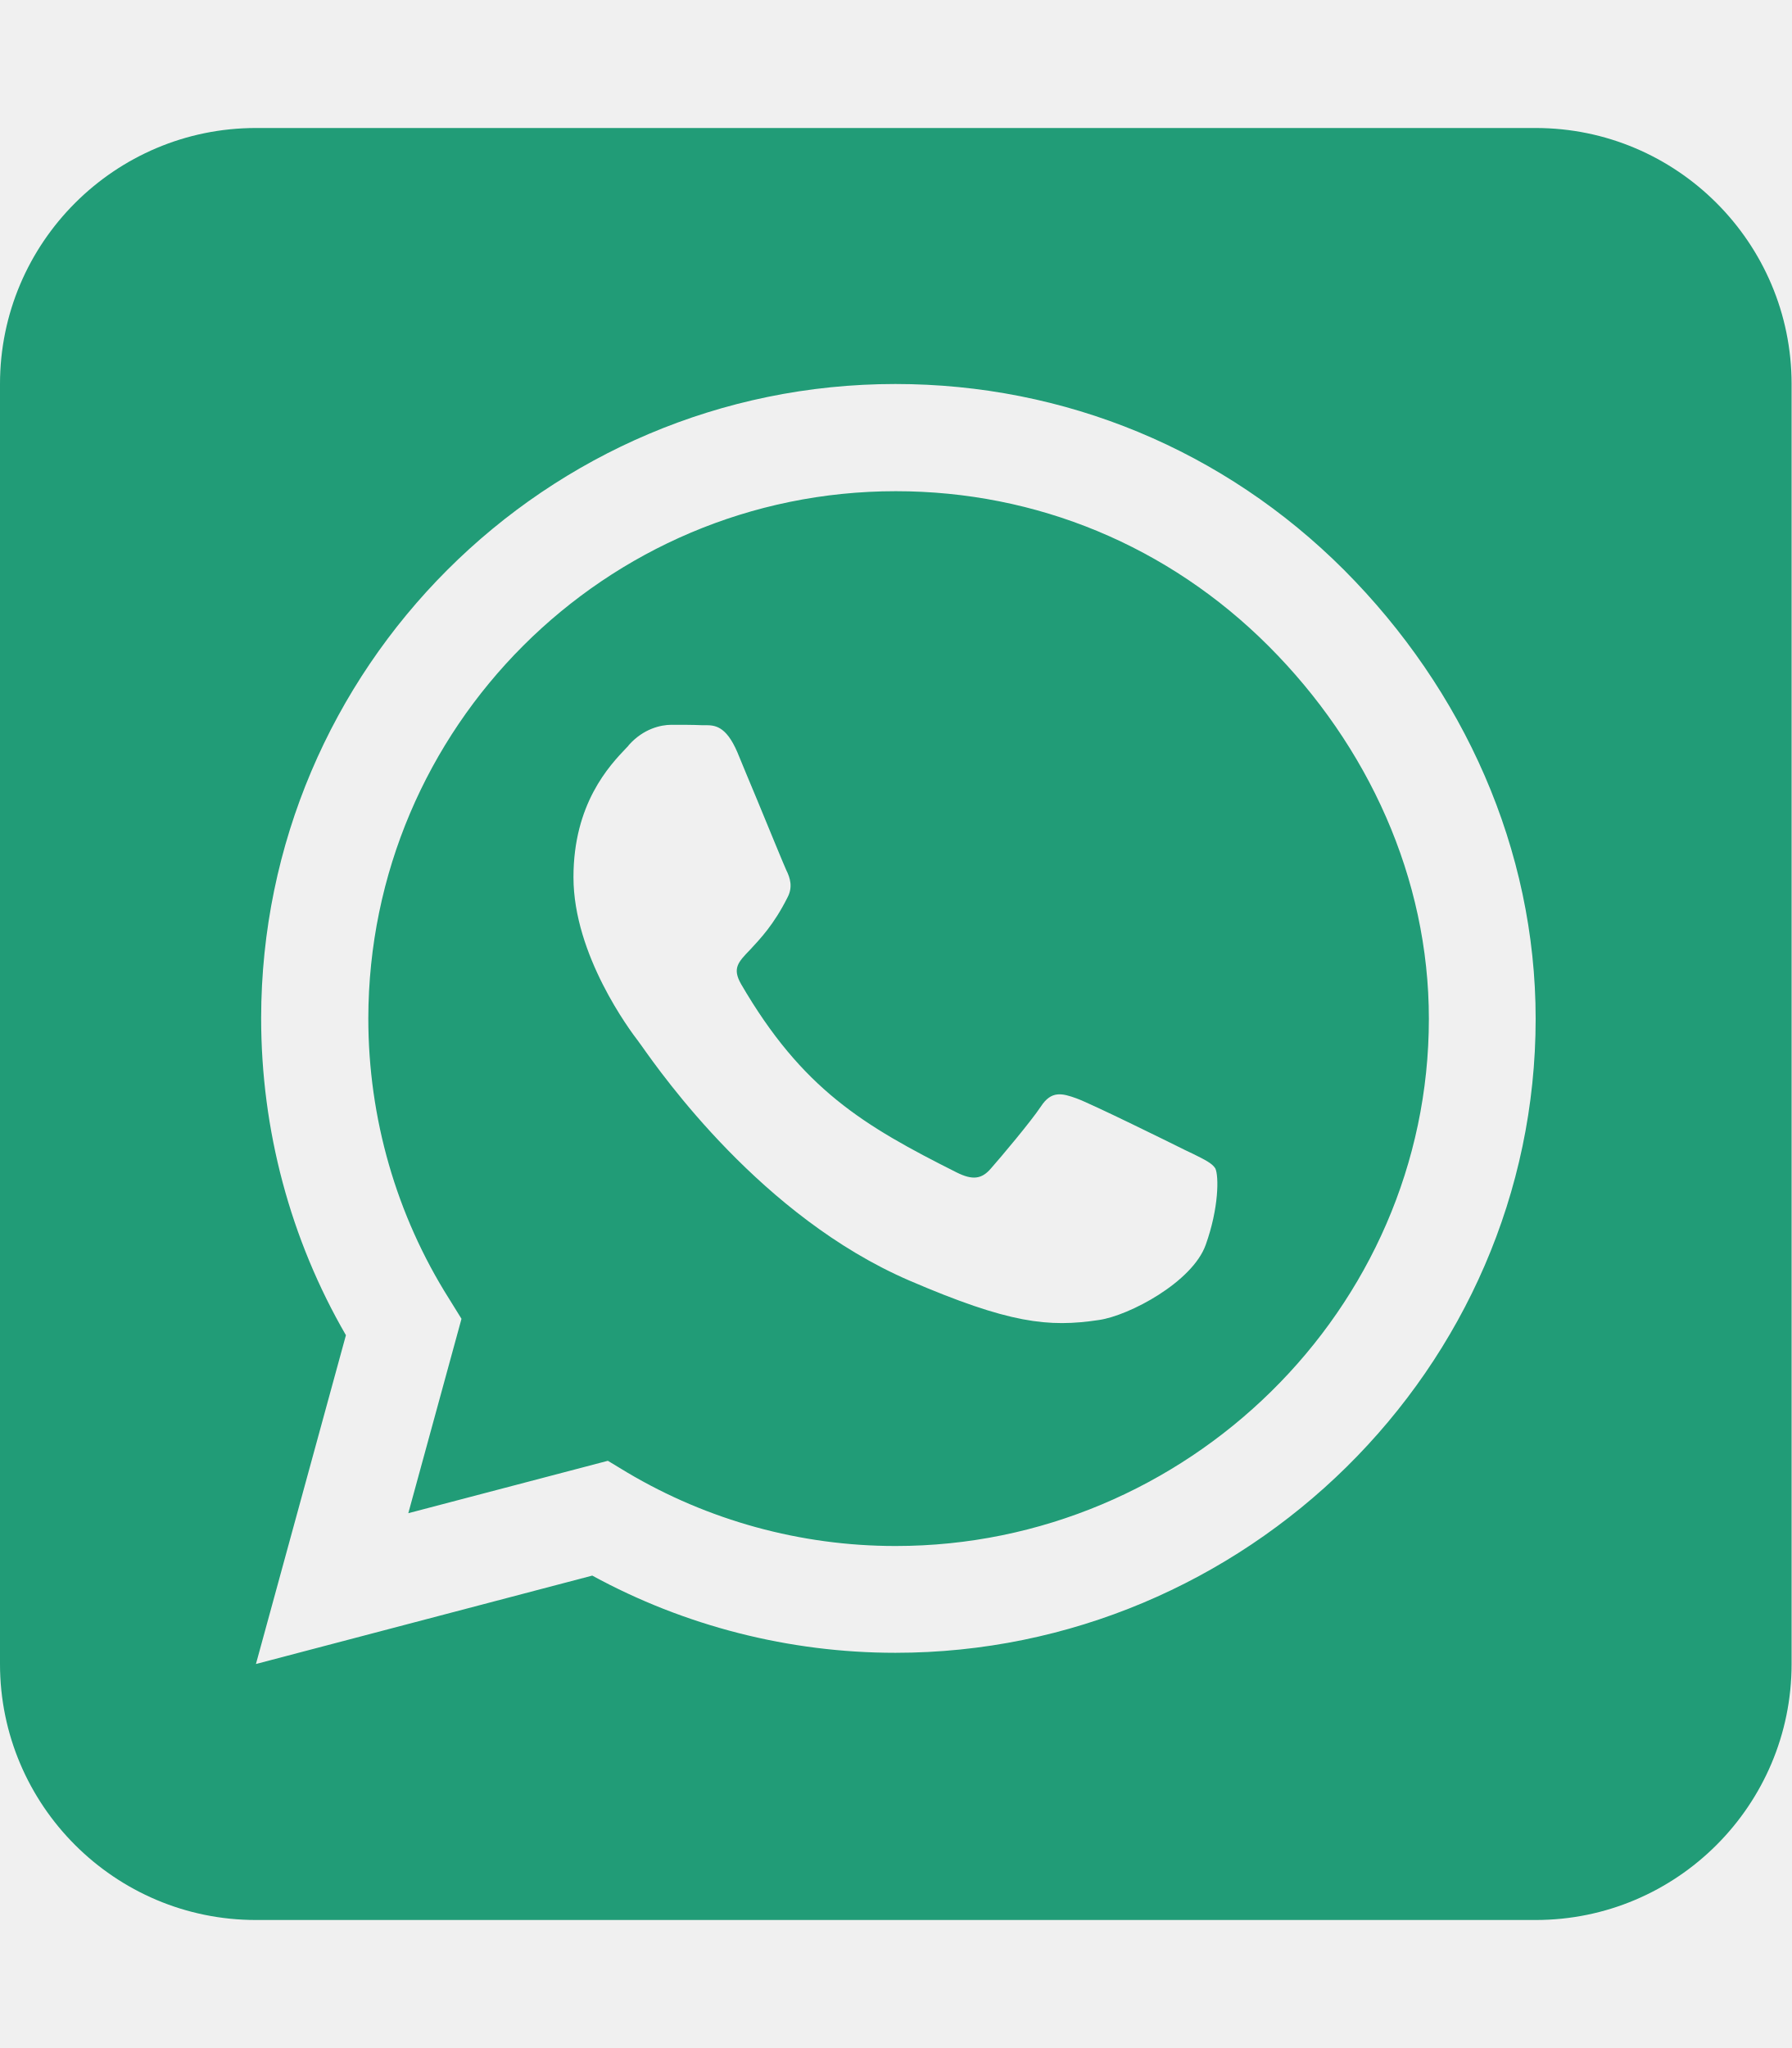
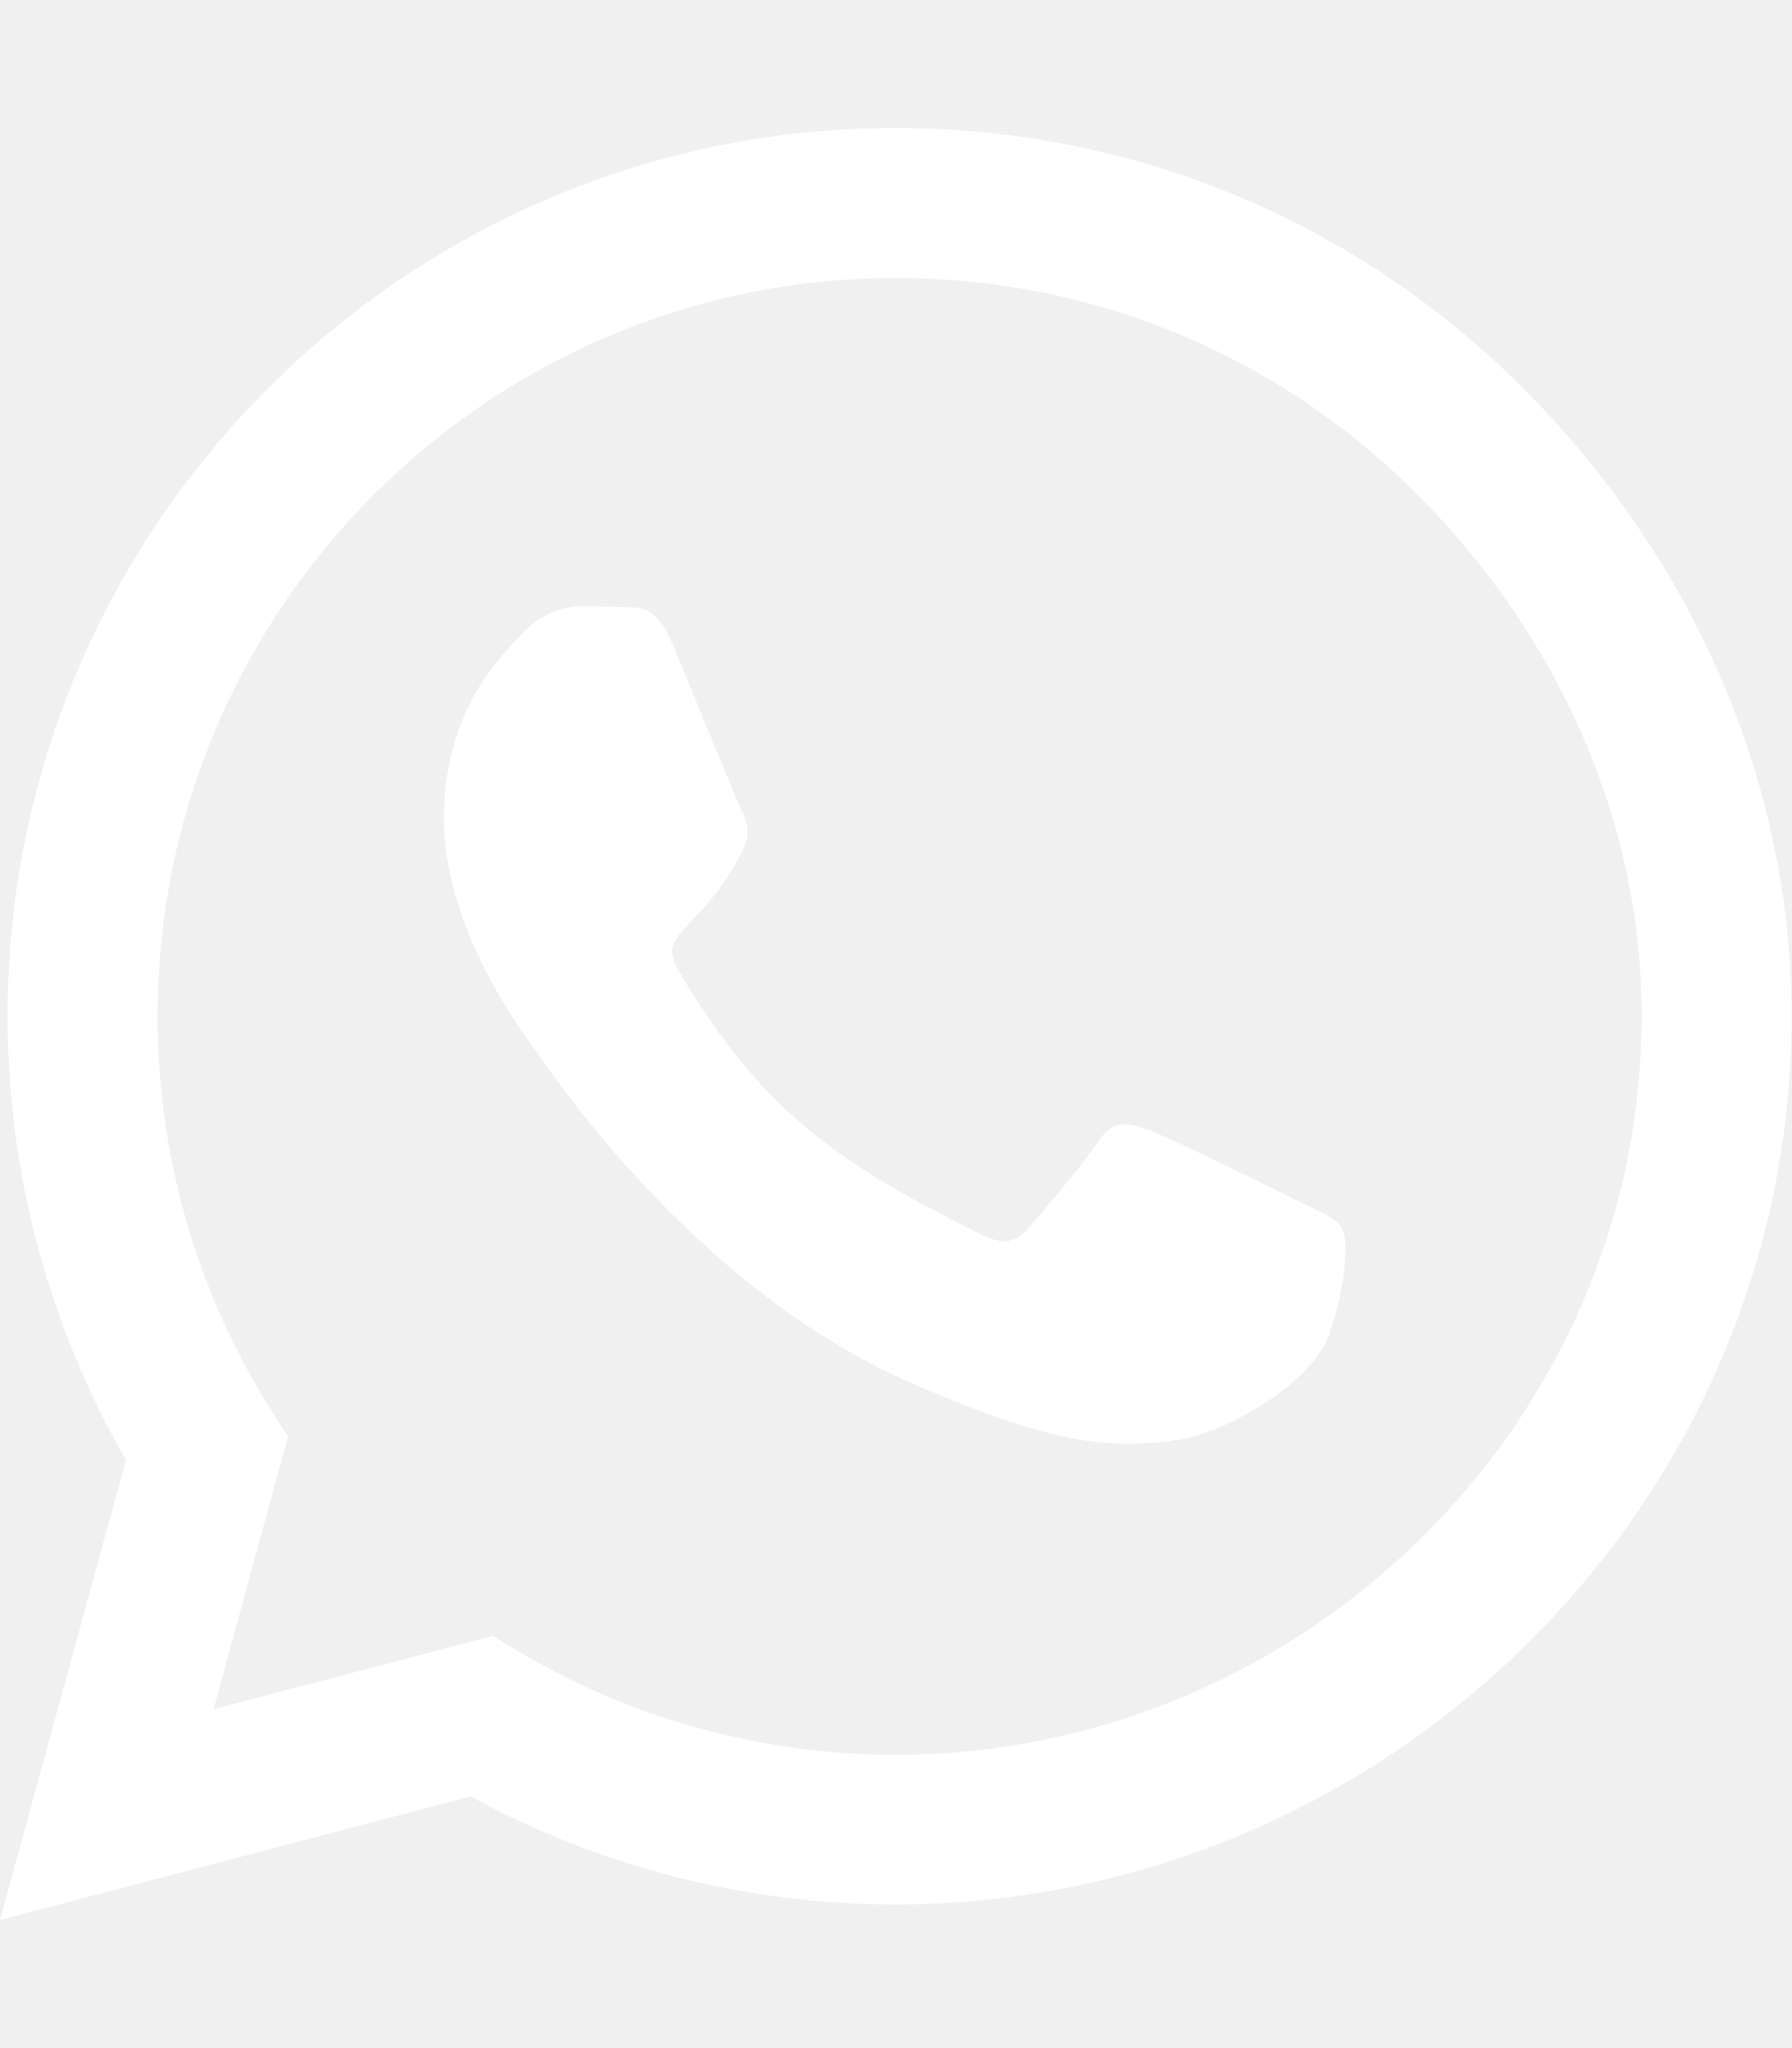
<svg xmlns="http://www.w3.org/2000/svg" viewBox="0 0 448 512">
-   <path fill="#219c77" d="M92.1 254.6c0 24.9 7 49.2 20.2 70.1l3.1 5-13.3 48.6L152 365.2l4.8 2.9c20.2 12 43.4 18.4 67.1 18.4h.1c72.6 0 133.3-59.1 133.3-131.8c0-35.2-15.2-68.3-40.1-93.2c-25-25-58-38.7-93.2-38.7c-72.7 0-131.8 59.1-131.9 131.8zM274.8 330c-12.6 1.9-22.4 .9-47.5-9.9c-36.8-15.9-61.8-51.5-66.9-58.7c-.4-.6-.7-.9-.8-1.1c-2-2.6-16.2-21.5-16.2-41c0-18.4 9-27.9 13.2-32.3c.3-.3 .5-.5 .7-.8c3.6-4 7.9-5 10.6-5c2.6 0 5.3 0 7.6 .1c.3 0 .5 0 .8 0c2.3 0 5.2 0 8.1 6.8c1.2 2.9 3 7.3 4.9 11.8c3.3 8 6.7 16.3 7.3 17.6c1 2 1.7 4.3 .3 6.9c-3.4 6.8-6.9 10.4-9.3 13c-3.1 3.2-4.5 4.7-2.3 8.6c15.3 26.3 30.6 35.4 53.9 47.1c4 2 6.3 1.7 8.6-1c2.3-2.6 9.9-11.6 12.5-15.5c2.6-4 5.3-3.3 8.9-2s23.1 10.9 27.1 12.9c.8 .4 1.5 .7 2.1 1c2.8 1.4 4.7 2.3 5.5 3.6c.9 1.9 .9 9.9-2.4 19.1c-3.3 9.3-19.1 17.7-26.7 18.8zM448 96c0-35.3-28.7-64-64-64H64C28.7 32 0 60.7 0 96V416c0 35.3 28.7 64 64 64H384c35.3 0 64-28.7 64-64V96zM148.1 393.9L64 416l22.5-82.2c-13.9-24-21.2-51.3-21.2-79.3C65.4 167.1 136.5 96 223.9 96c42.4 0 82.2 16.5 112.2 46.5c29.9 30 47.9 69.8 47.9 112.2c0 87.4-72.7 158.5-160.1 158.5c-26.6 0-52.7-6.7-75.8-19.3z" />
+   <path fill="#ffffff" d="M380.9 97.1C339 55.1 283.2 32 223.9 32c-122.4 0-222 99.6-222 222 0 39.1 10.2 77.3 29.6 111L0 480l117.7-30.9c32.4 17.7 68.9 27 106.1 27h.1c122.3 0 224.1-99.6 224.1-222 0-59.3-25.2-115-67.1-157zm-157 341.6c-33.2 0-65.7-8.9-94-25.7l-6.7-4-69.8 18.3L72 359.2l-4.4-7c-18.5-29.4-28.2-63.3-28.2-98.2 0-101.7 82.8-184.5 184.6-184.5 49.3 0 95.6 19.2 130.4 54.1 34.8 34.9 56.2 81.2 56.1 130.5 0 101.8-84.9 184.6-186.6 184.6zm101.2-138.2c-5.5-2.8-32.8-16.2-37.9-18-5.1-1.9-8.8-2.8-12.5 2.8-3.7 5.6-14.3 18-17.6 21.8-3.2 3.7-6.5 4.2-12 1.4-32.6-16.3-54-29.1-75.5-66-5.7-9.8 5.7-9.1 16.3-30.3 1.8-3.7 .9-6.9-.5-9.7-1.4-2.8-12.5-30.1-17.1-41.2-4.5-10.8-9.1-9.3-12.5-9.5-3.2-.2-6.9-.2-10.6-.2-3.7 0-9.7 1.4-14.8 6.9-5.1 5.6-19.4 19-19.4 46.3 0 27.3 19.9 53.7 22.6 57.4 2.8 3.7 39.1 59.7 94.8 83.8 35.2 15.2 49 16.5 66.6 13.9 10.7-1.6 32.8-13.4 37.4-26.4 4.6-13 4.6-24.1 3.2-26.4-1.3-2.5-5-3.9-10.5-6.6z" />
</svg>
